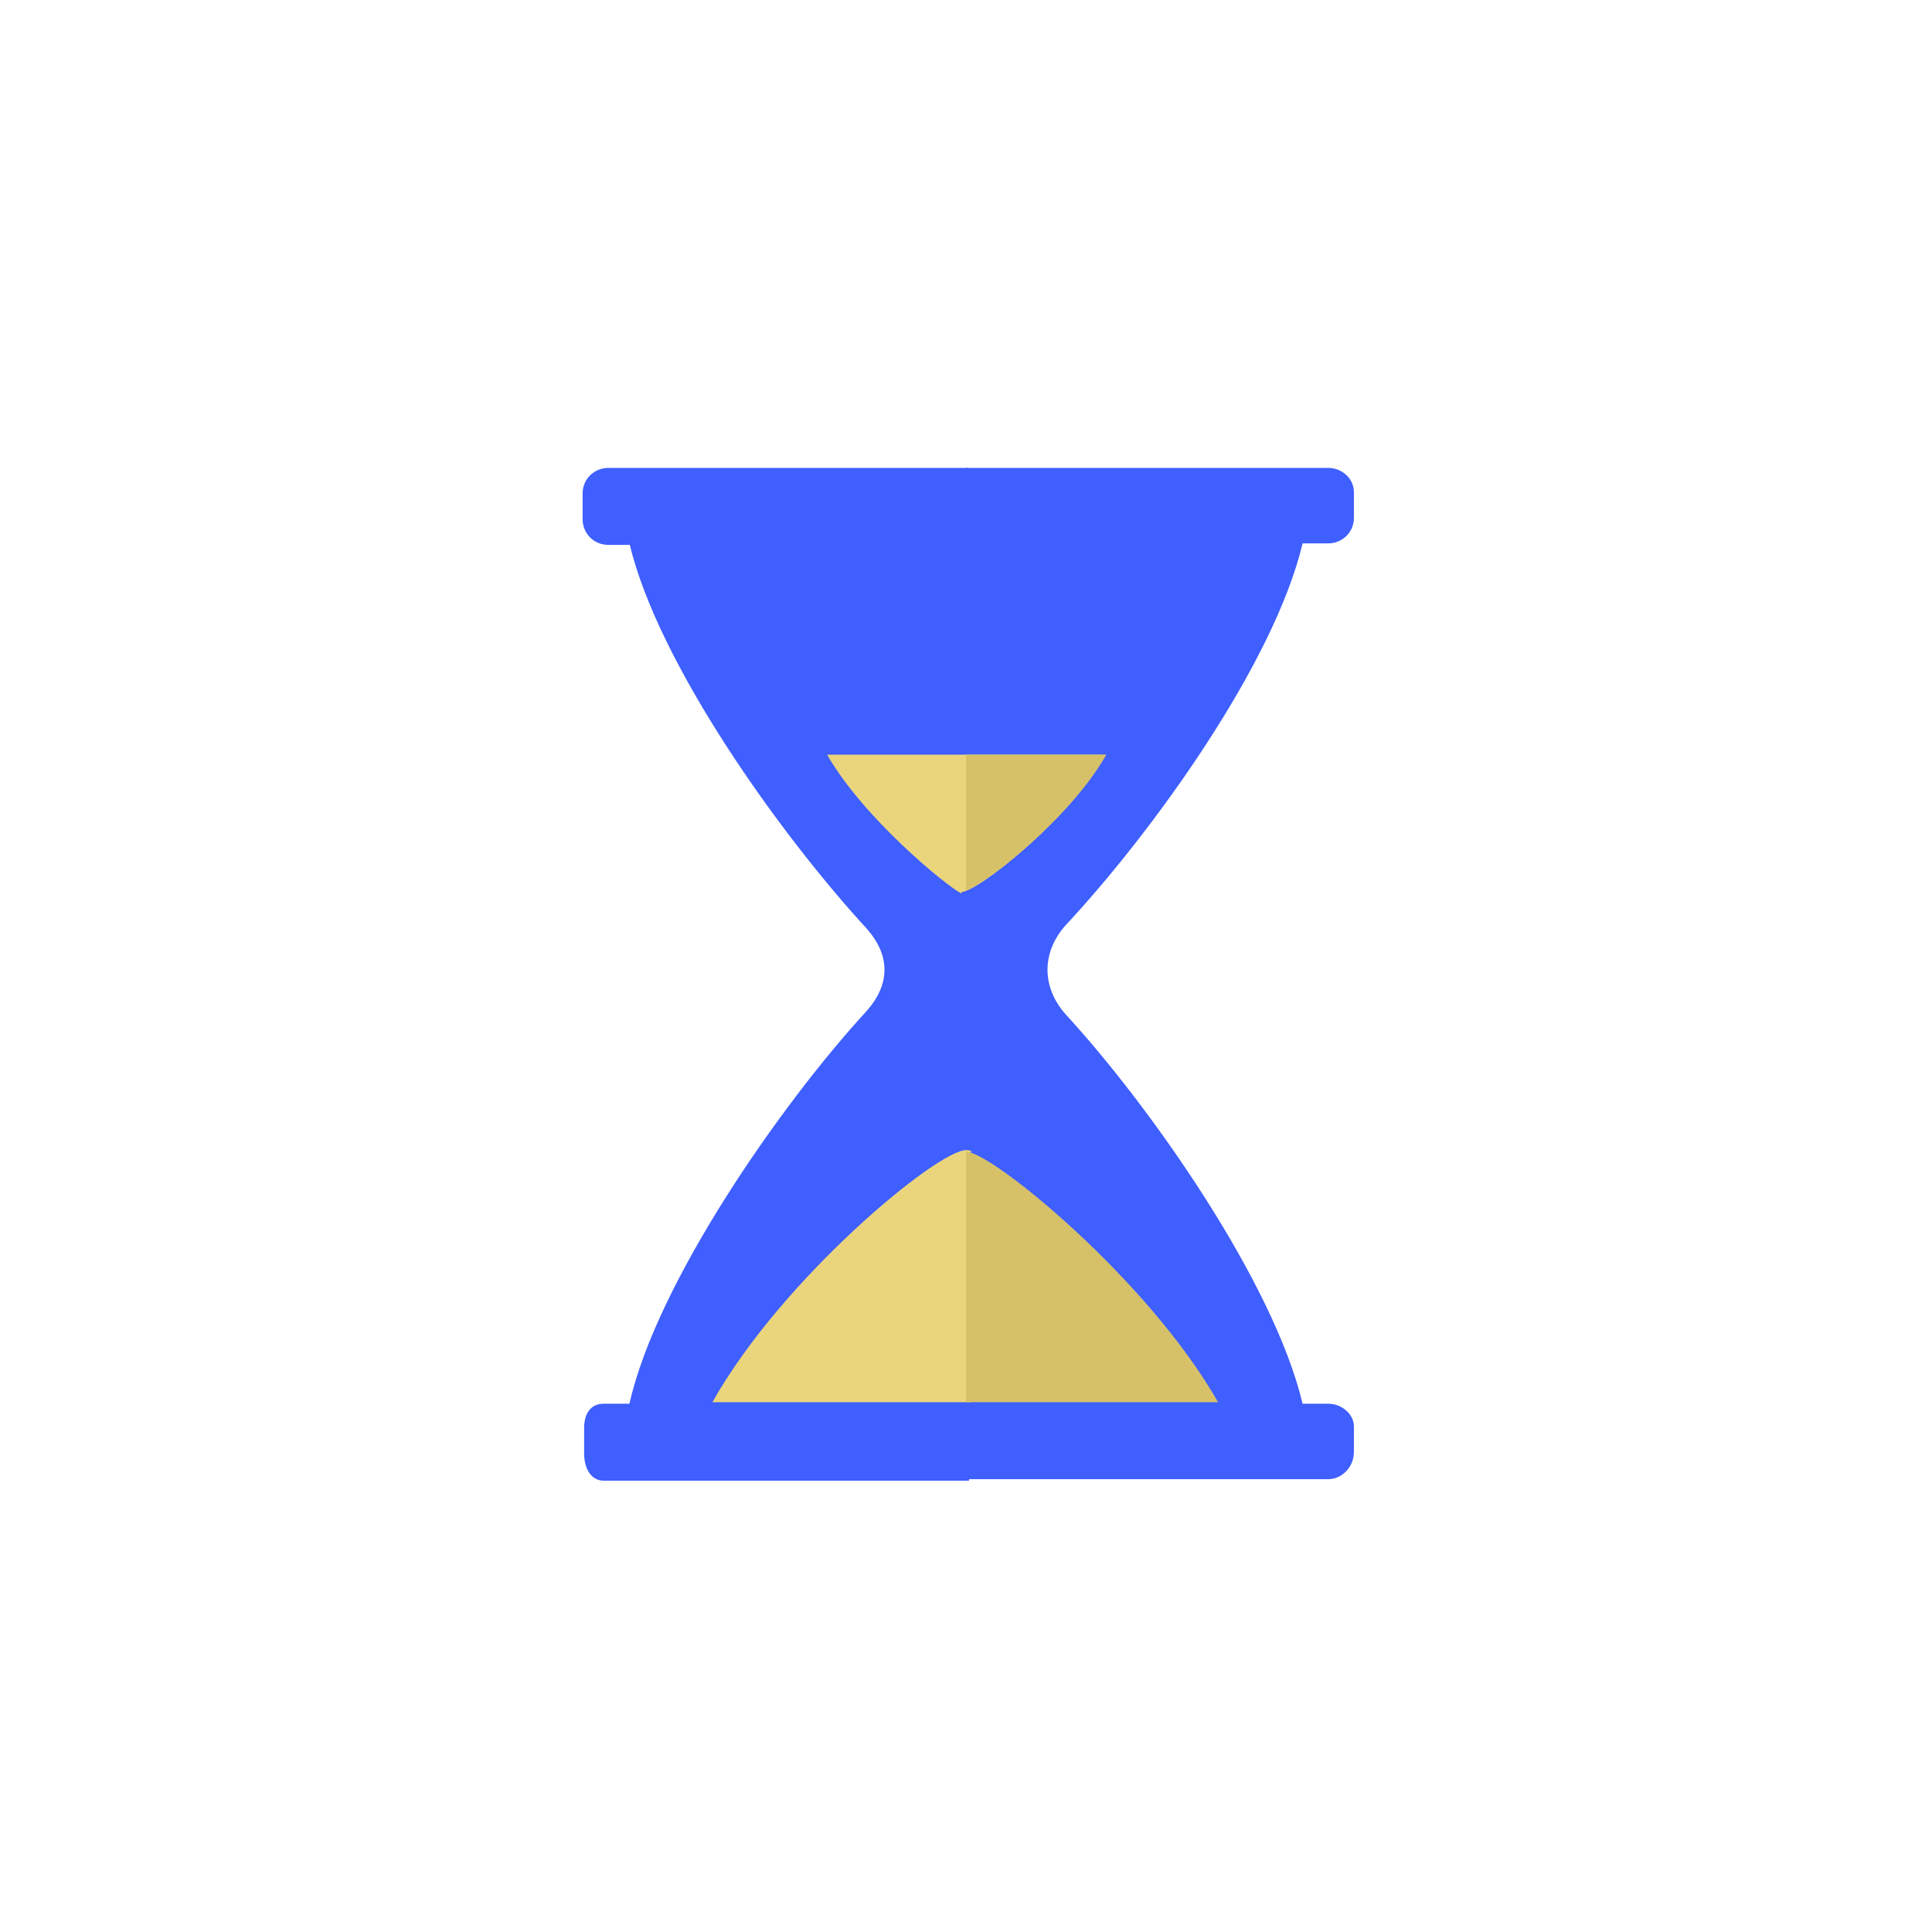
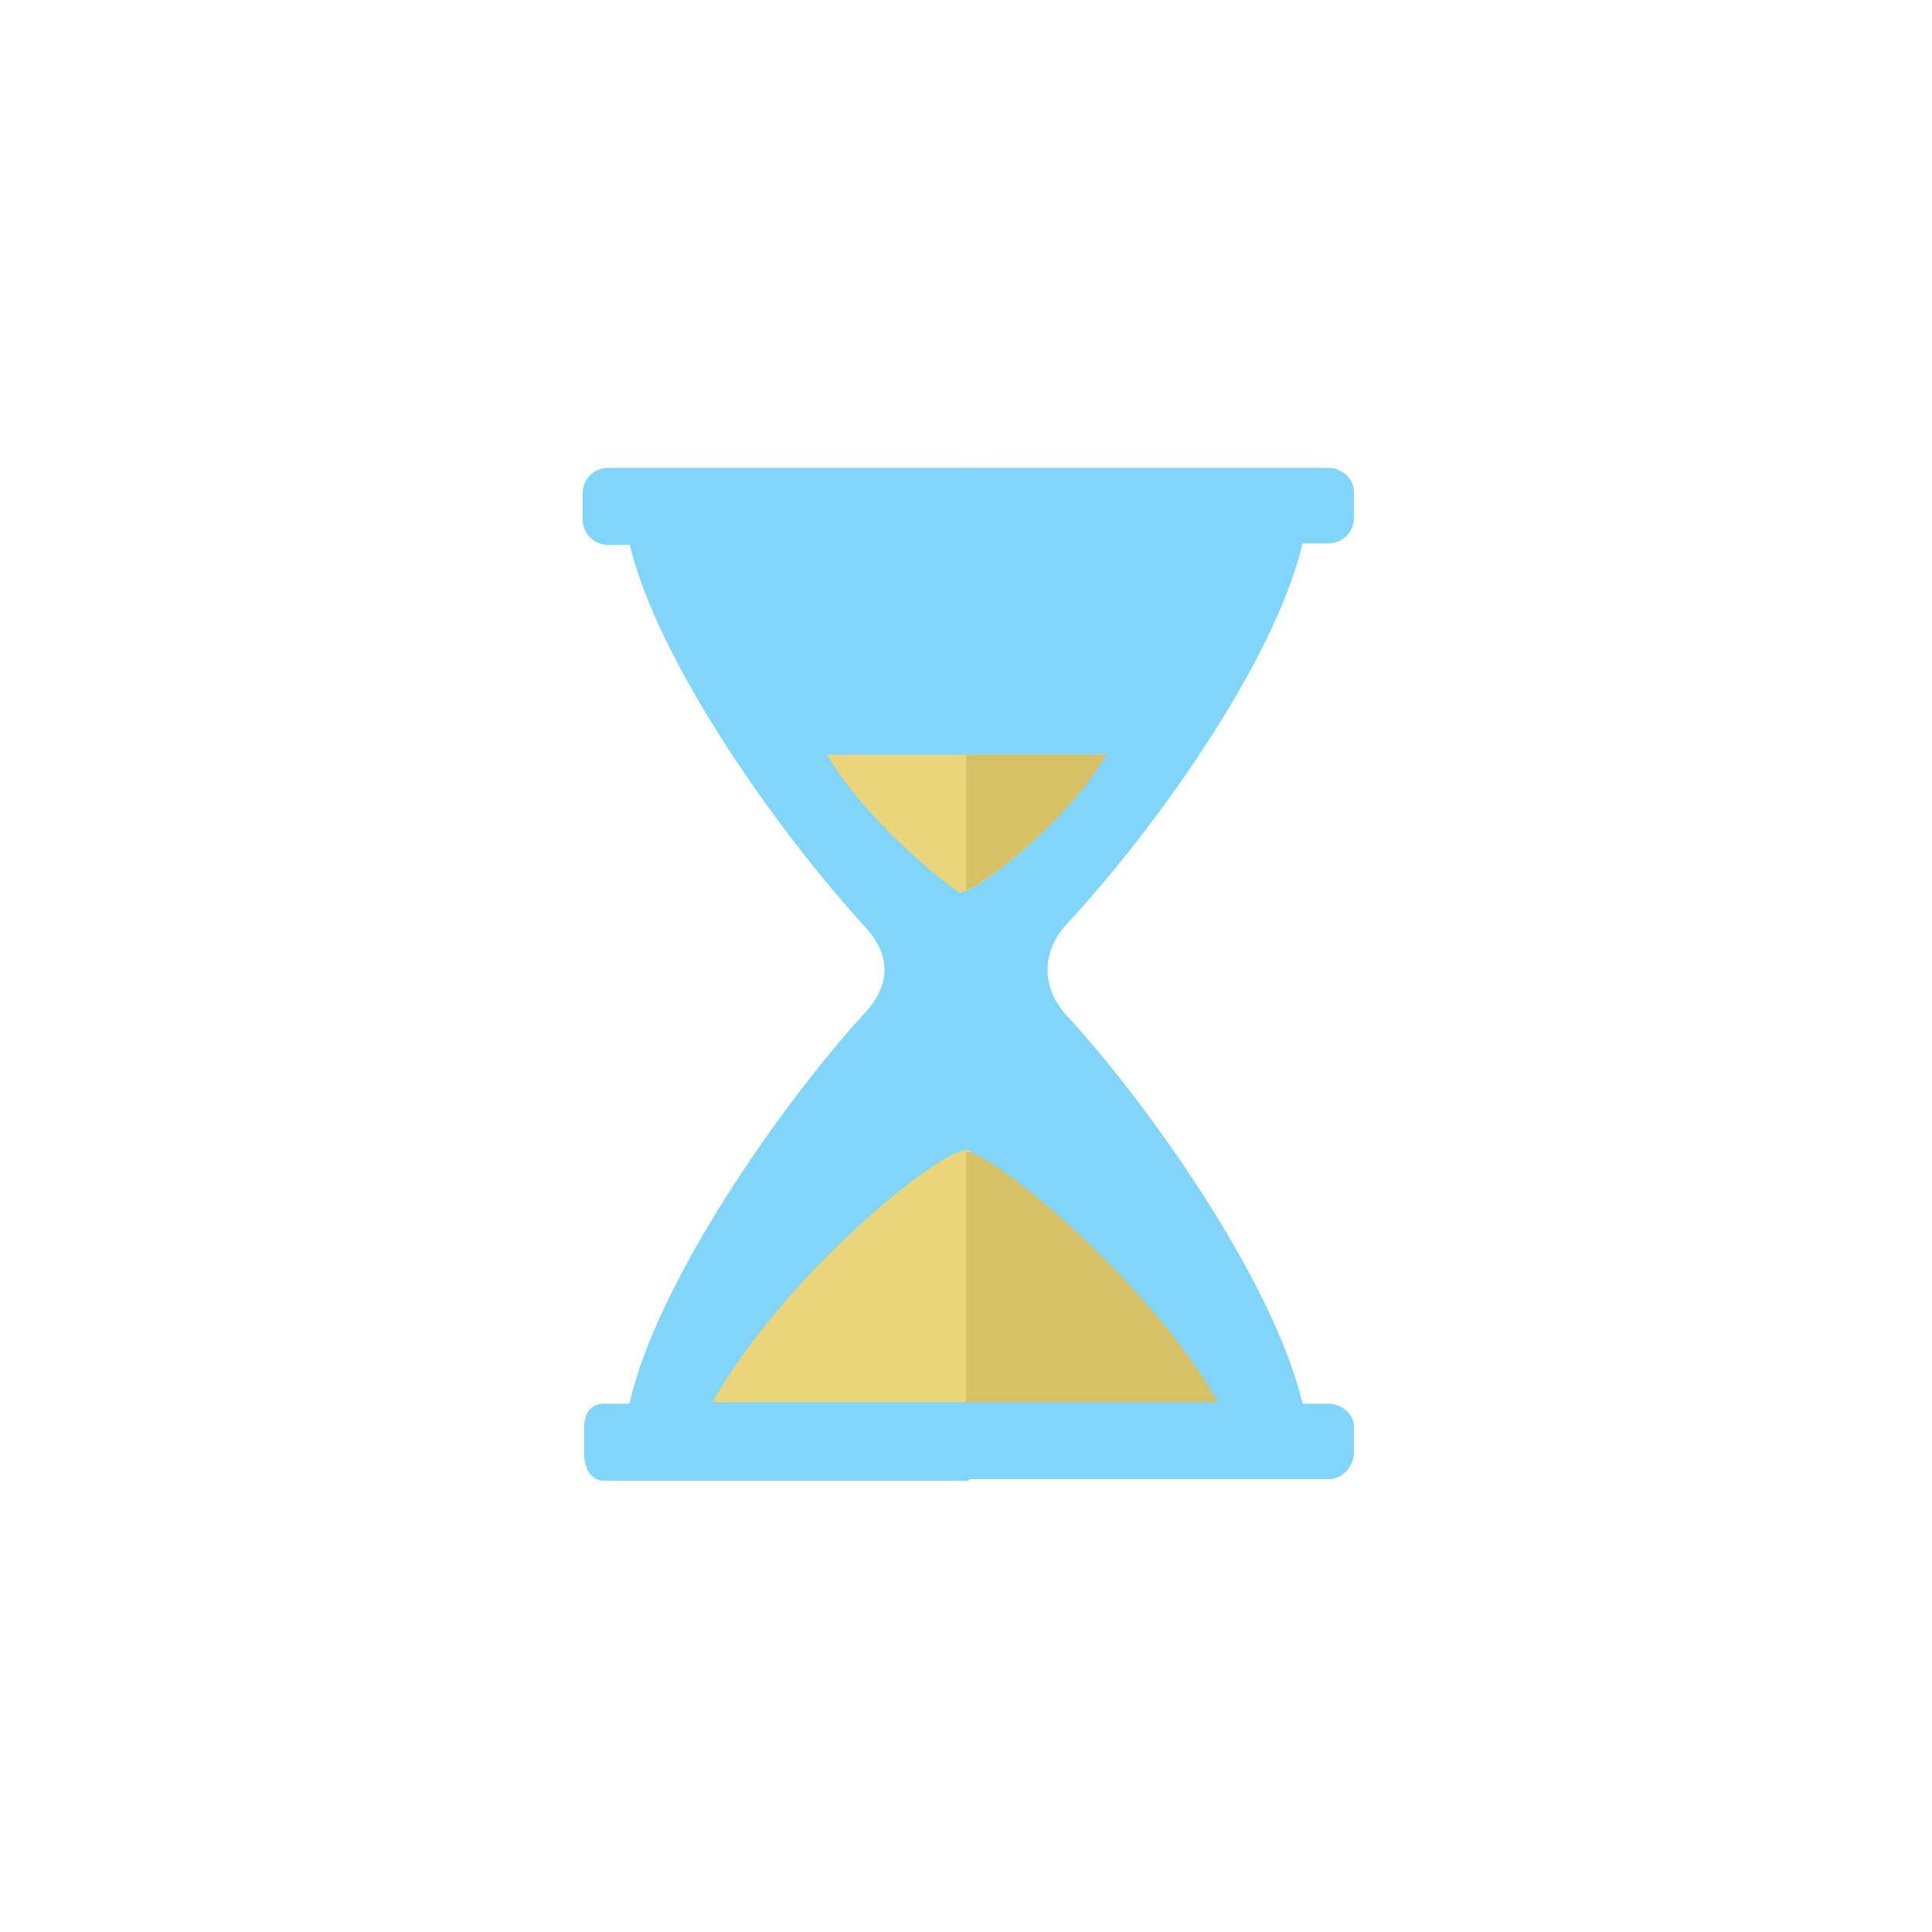
<svg xmlns="http://www.w3.org/2000/svg" width="128" height="128" viewBox="0 0 128 128">
-   <path fill="#3F5FFF" d="M41.7 93h22.5V36H41.7c1.9 8 10 19.3 15.7 25.5 1.6 1.8 1.6 3.7 0 5.5-5.7 6.2-13.9 18-15.7 26zM64.2 93H40c-.9 0-1.3.7-1.3 1.6v1.7c0 .9.4 1.8 1.3 1.8h24.2V93z" />
-   <path fill="#3F5FFF" d="M64.2 31H40.3c-.9 0-1.7.7-1.7 1.7v1.7c0 .9.7 1.7 1.7 1.7h23.8V31z" />
-   <path fill="#3F5FFF" d="M70.6 61.3C76.3 55.2 84.4 44 86.3 36H64v57h22.3c-1.9-8-10-19.6-15.7-25.8-1.6-1.8-1.6-4.1 0-5.9zM88 93H64v5h24c.9 0 1.7-.8 1.7-1.8v-1.7c0-.8-.8-1.5-1.7-1.5zM88 31H64v5h24c.9 0 1.7-.7 1.7-1.7v-1.7c0-.9-.8-1.6-1.7-1.6z" />
+   <path fill="#81D4FA" d="M41.7 93h22.5V36H41.7c1.9 8 10 19.3 15.7 25.5 1.6 1.8 1.6 3.7 0 5.5-5.7 6.2-13.9 18-15.7 26zM64.2 93H40c-.9 0-1.3.7-1.3 1.6v1.7c0 .9.4 1.8 1.3 1.8h24.2V93z" />
+   <path fill="#81D4FA" d="M64.2 31H40.3c-.9 0-1.7.7-1.7 1.7v1.7c0 .9.7 1.7 1.7 1.7h23.8V31z" />
+   <path fill="#81D4FA" d="M70.6 61.3C76.3 55.2 84.4 44 86.3 36H64v57h22.3c-1.9-8-10-19.6-15.7-25.8-1.6-1.8-1.6-4.1 0-5.9zM88 93H64v5h24c.9 0 1.7-.8 1.7-1.8v-1.7c0-.8-.8-1.5-1.7-1.5zM88 31H64v5h24c.9 0 1.7-.7 1.7-1.7v-1.7c0-.9-.8-1.6-1.7-1.6z" />
  <g>
    <path fill="#EAD57D" d="M64.4 76.3c-.1-.1-.3-.1-.4-.1-1.9 0-12.2 8.5-16.8 16.7h17.1V76.3z" />
  </g>
  <g>
    <path fill="#D6C169" d="M64 92.9h16.7c-4.6-8.1-15-16.6-16.7-16.6v16.6z" />
  </g>
  <path fill="#EAD57D" d="M73.2 50H54.8c2.4 4.2 7.9 8.7 8.9 9.2v-.1l.3-.1h-.3v.1c1 0 7-4.6 9.5-9.1z" />
  <path fill="#D6C169" d="M64 50v9c1.5-.6 6.9-4.8 9.3-9H64z" />
</svg>
